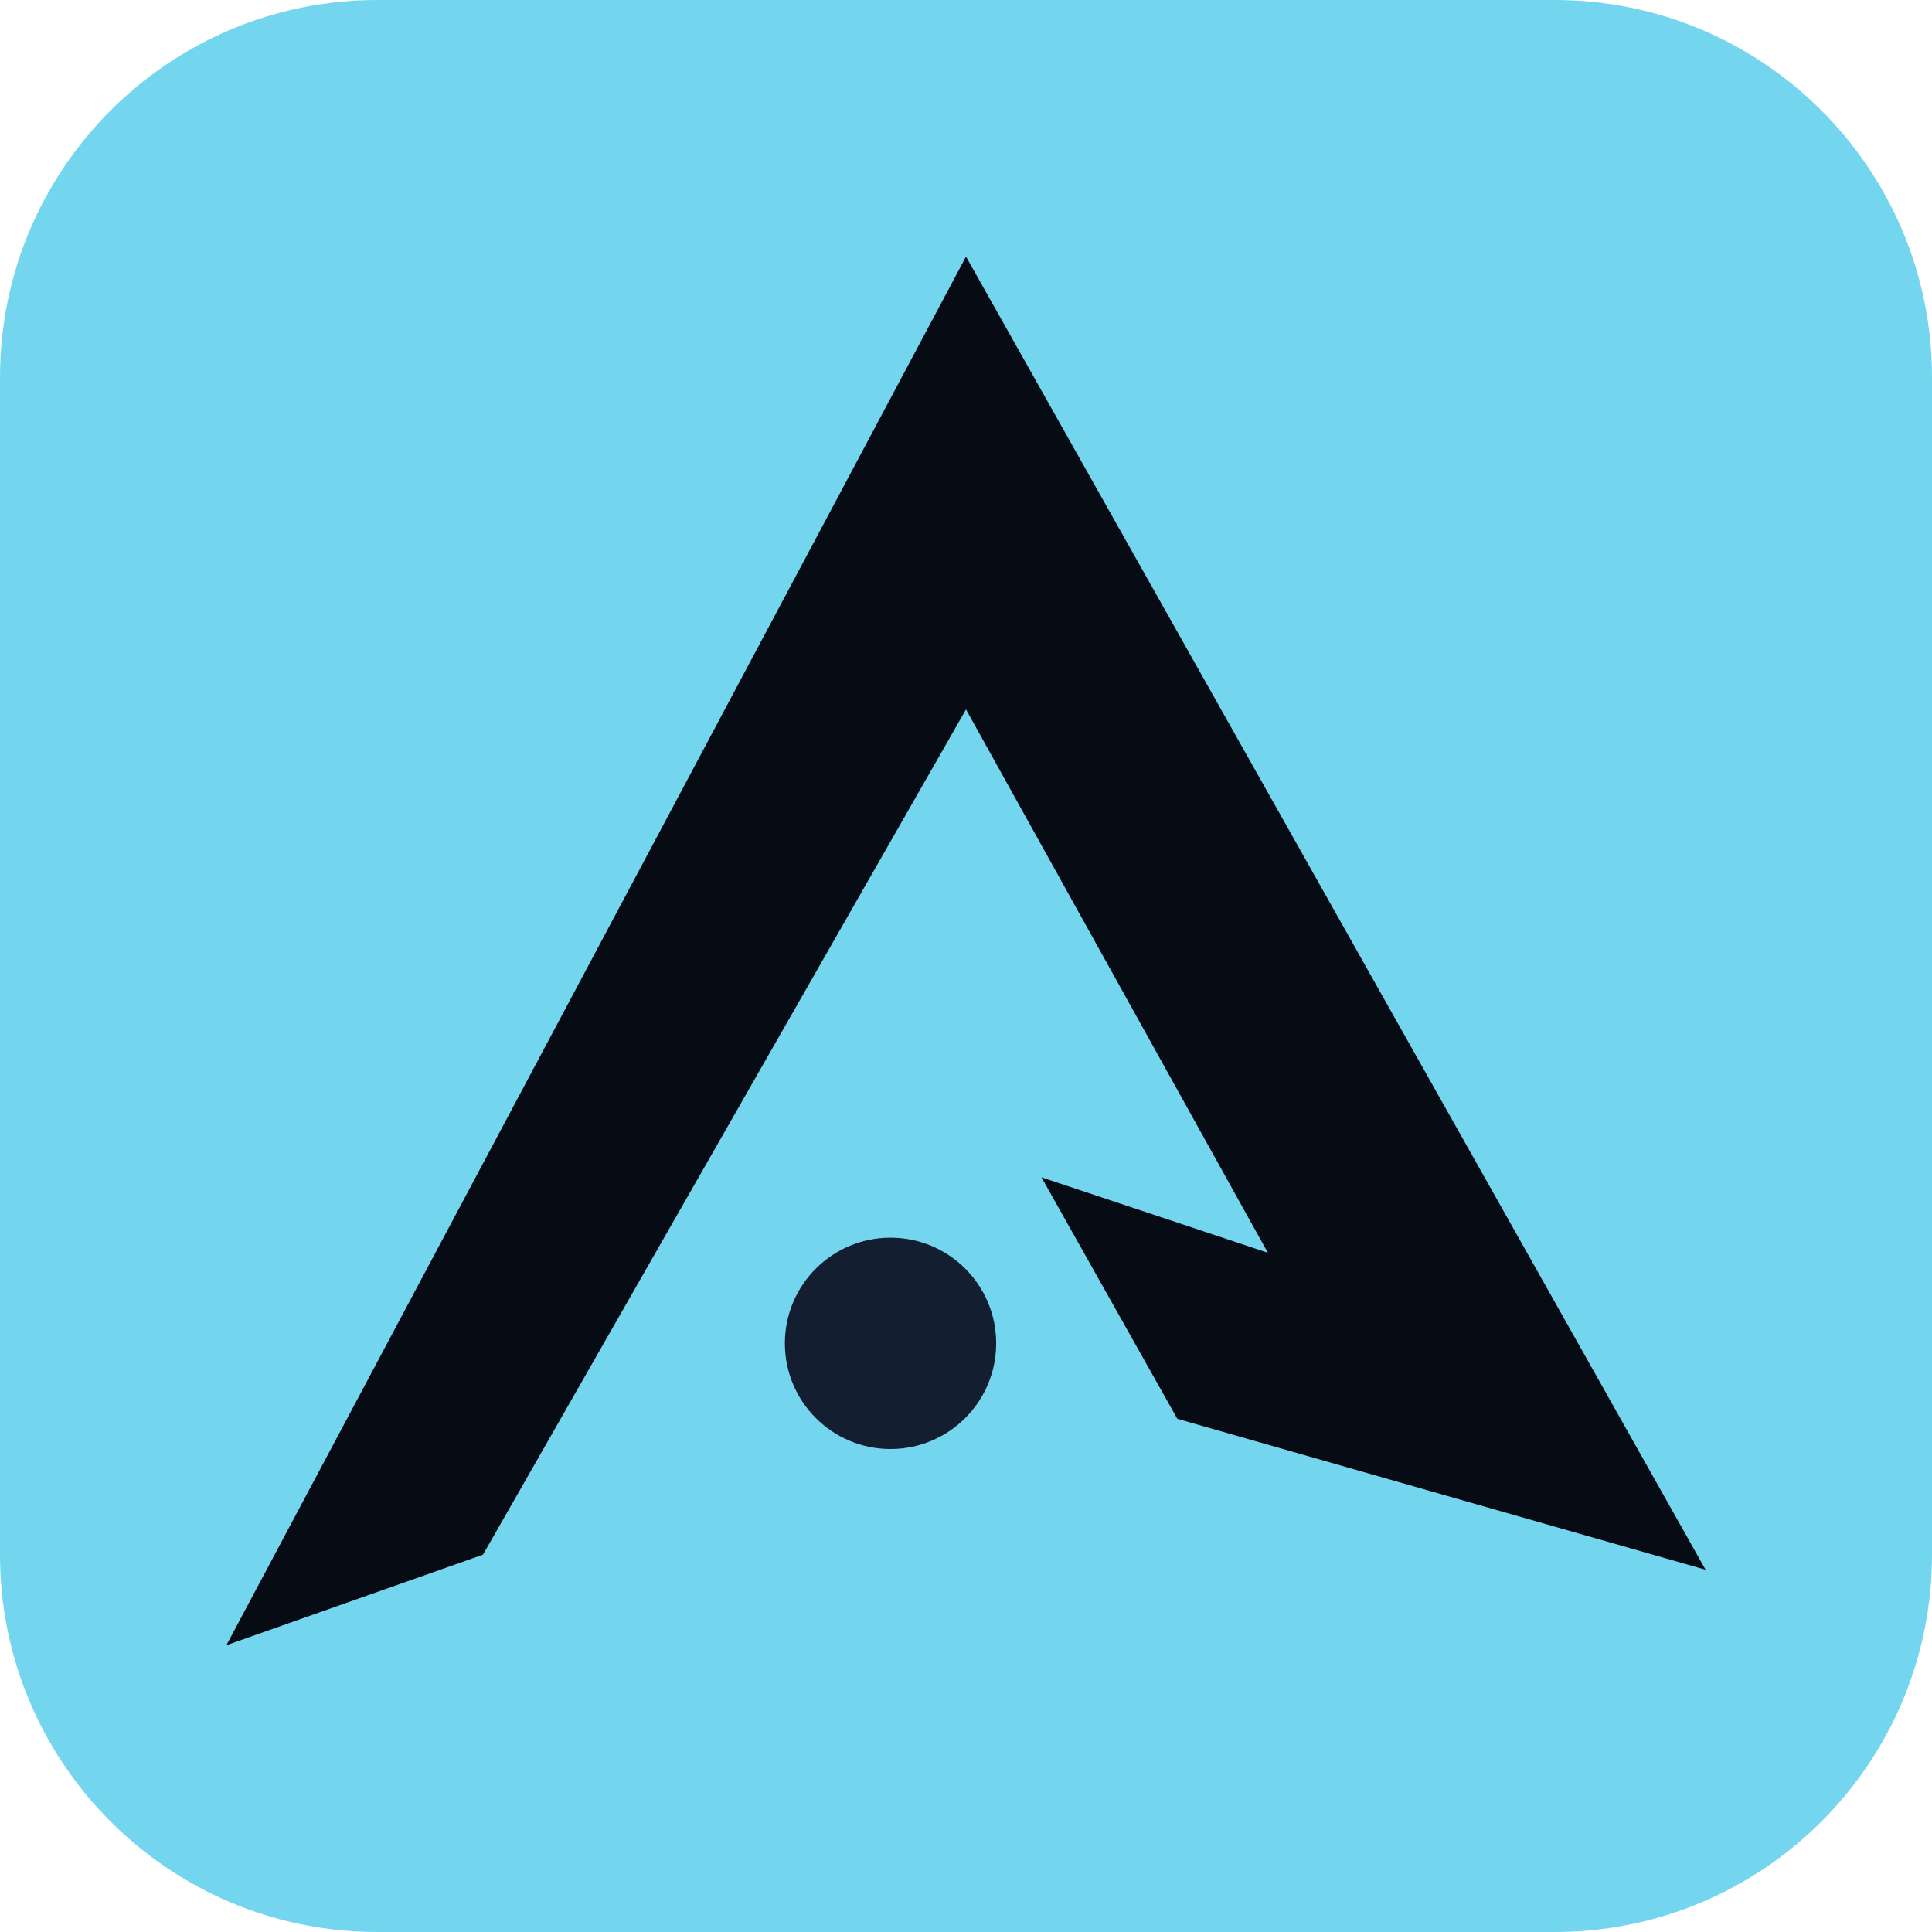
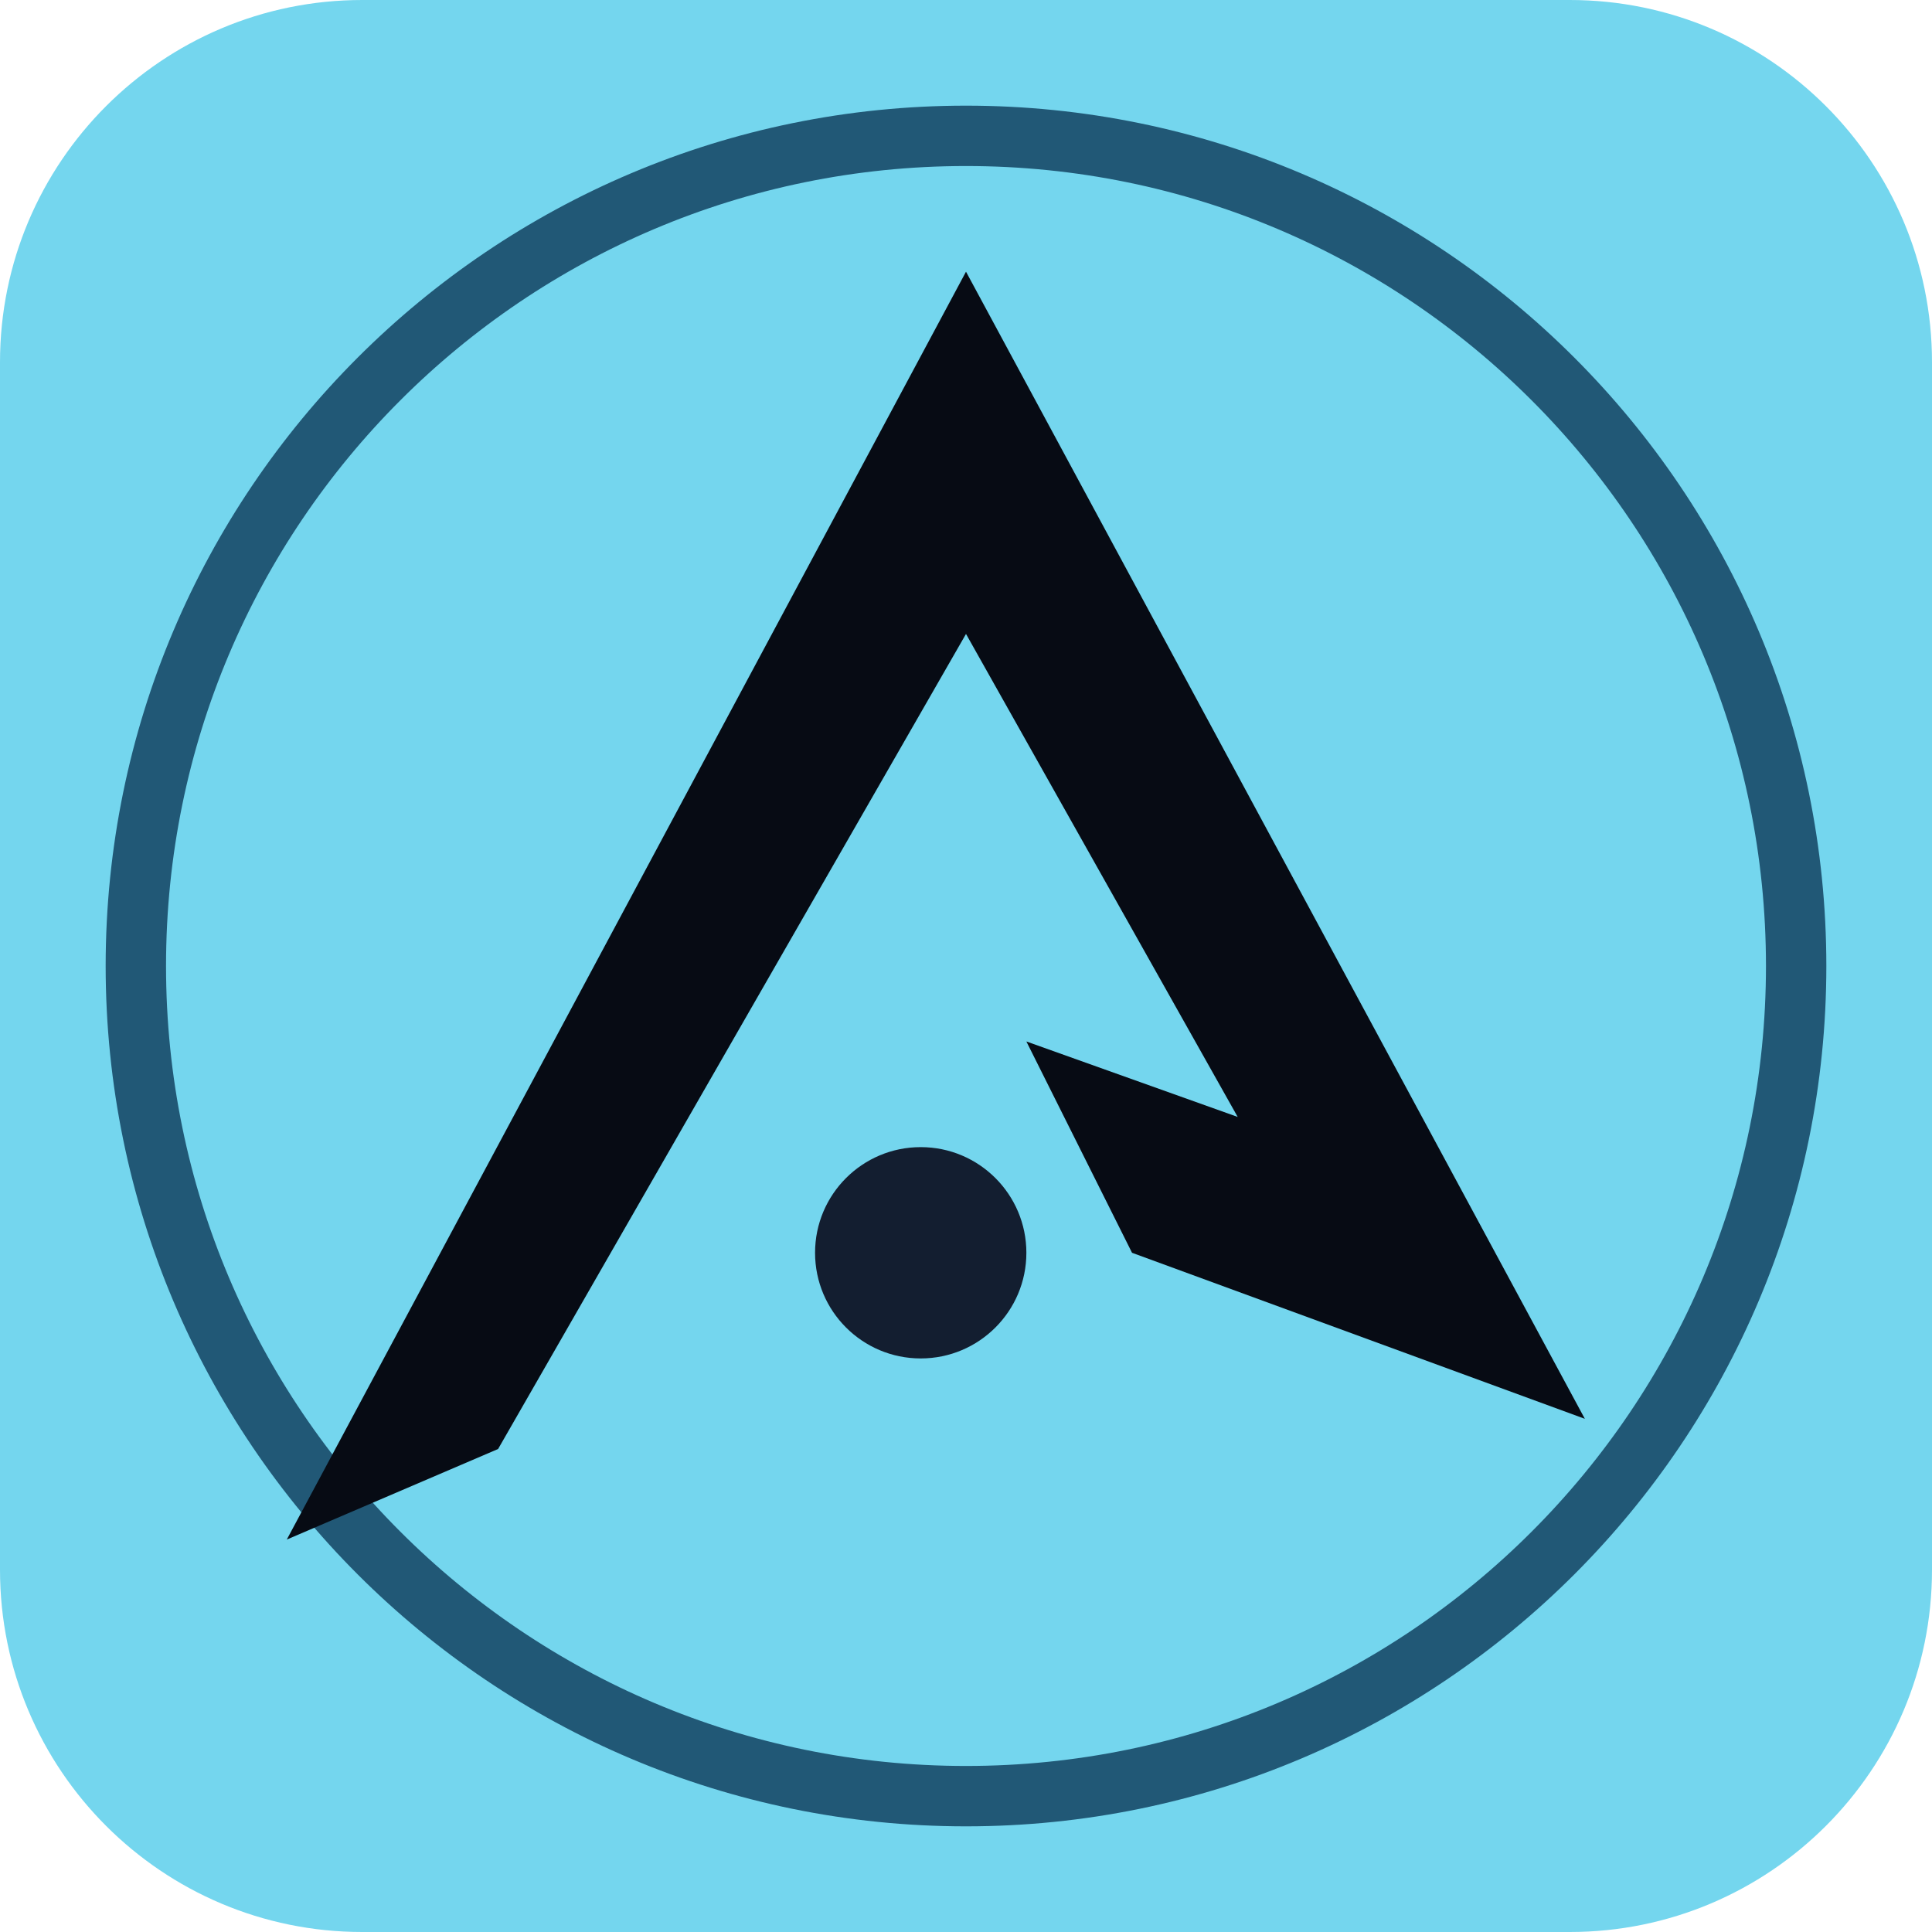
- <svg xmlns="http://www.w3.org/2000/svg" viewBox="0 0 128 128">
-   <rect width="128" height="128" rx="25" fill="#74D6EE" />
-   <path d="M64 17 113 104 78 94 69 78 84 83 64 47 32 103 15 109Z" fill="#070B14" />
-   <circle cx="59" cy="89" r="7" fill="#131E30" />
+ <svg xmlns="http://www.w3.org/2000/svg" width="128" height="128" viewBox="0 0 128 128" role="img" aria-label="Aethvyr">
+   <rect width="128" height="128" rx="24" fill="#74D6EE" />
+   <circle cx="64" cy="64" r="55" fill="none" stroke="#215876" stroke-width="4" />
+   <path d="M64 18 105 94 75 83 68 69 82 74 64 42 33 96 19 102Z" fill="#070B14" />
+   <circle cx="61" cy="83" r="7" fill="#131E30" />
</svg>
